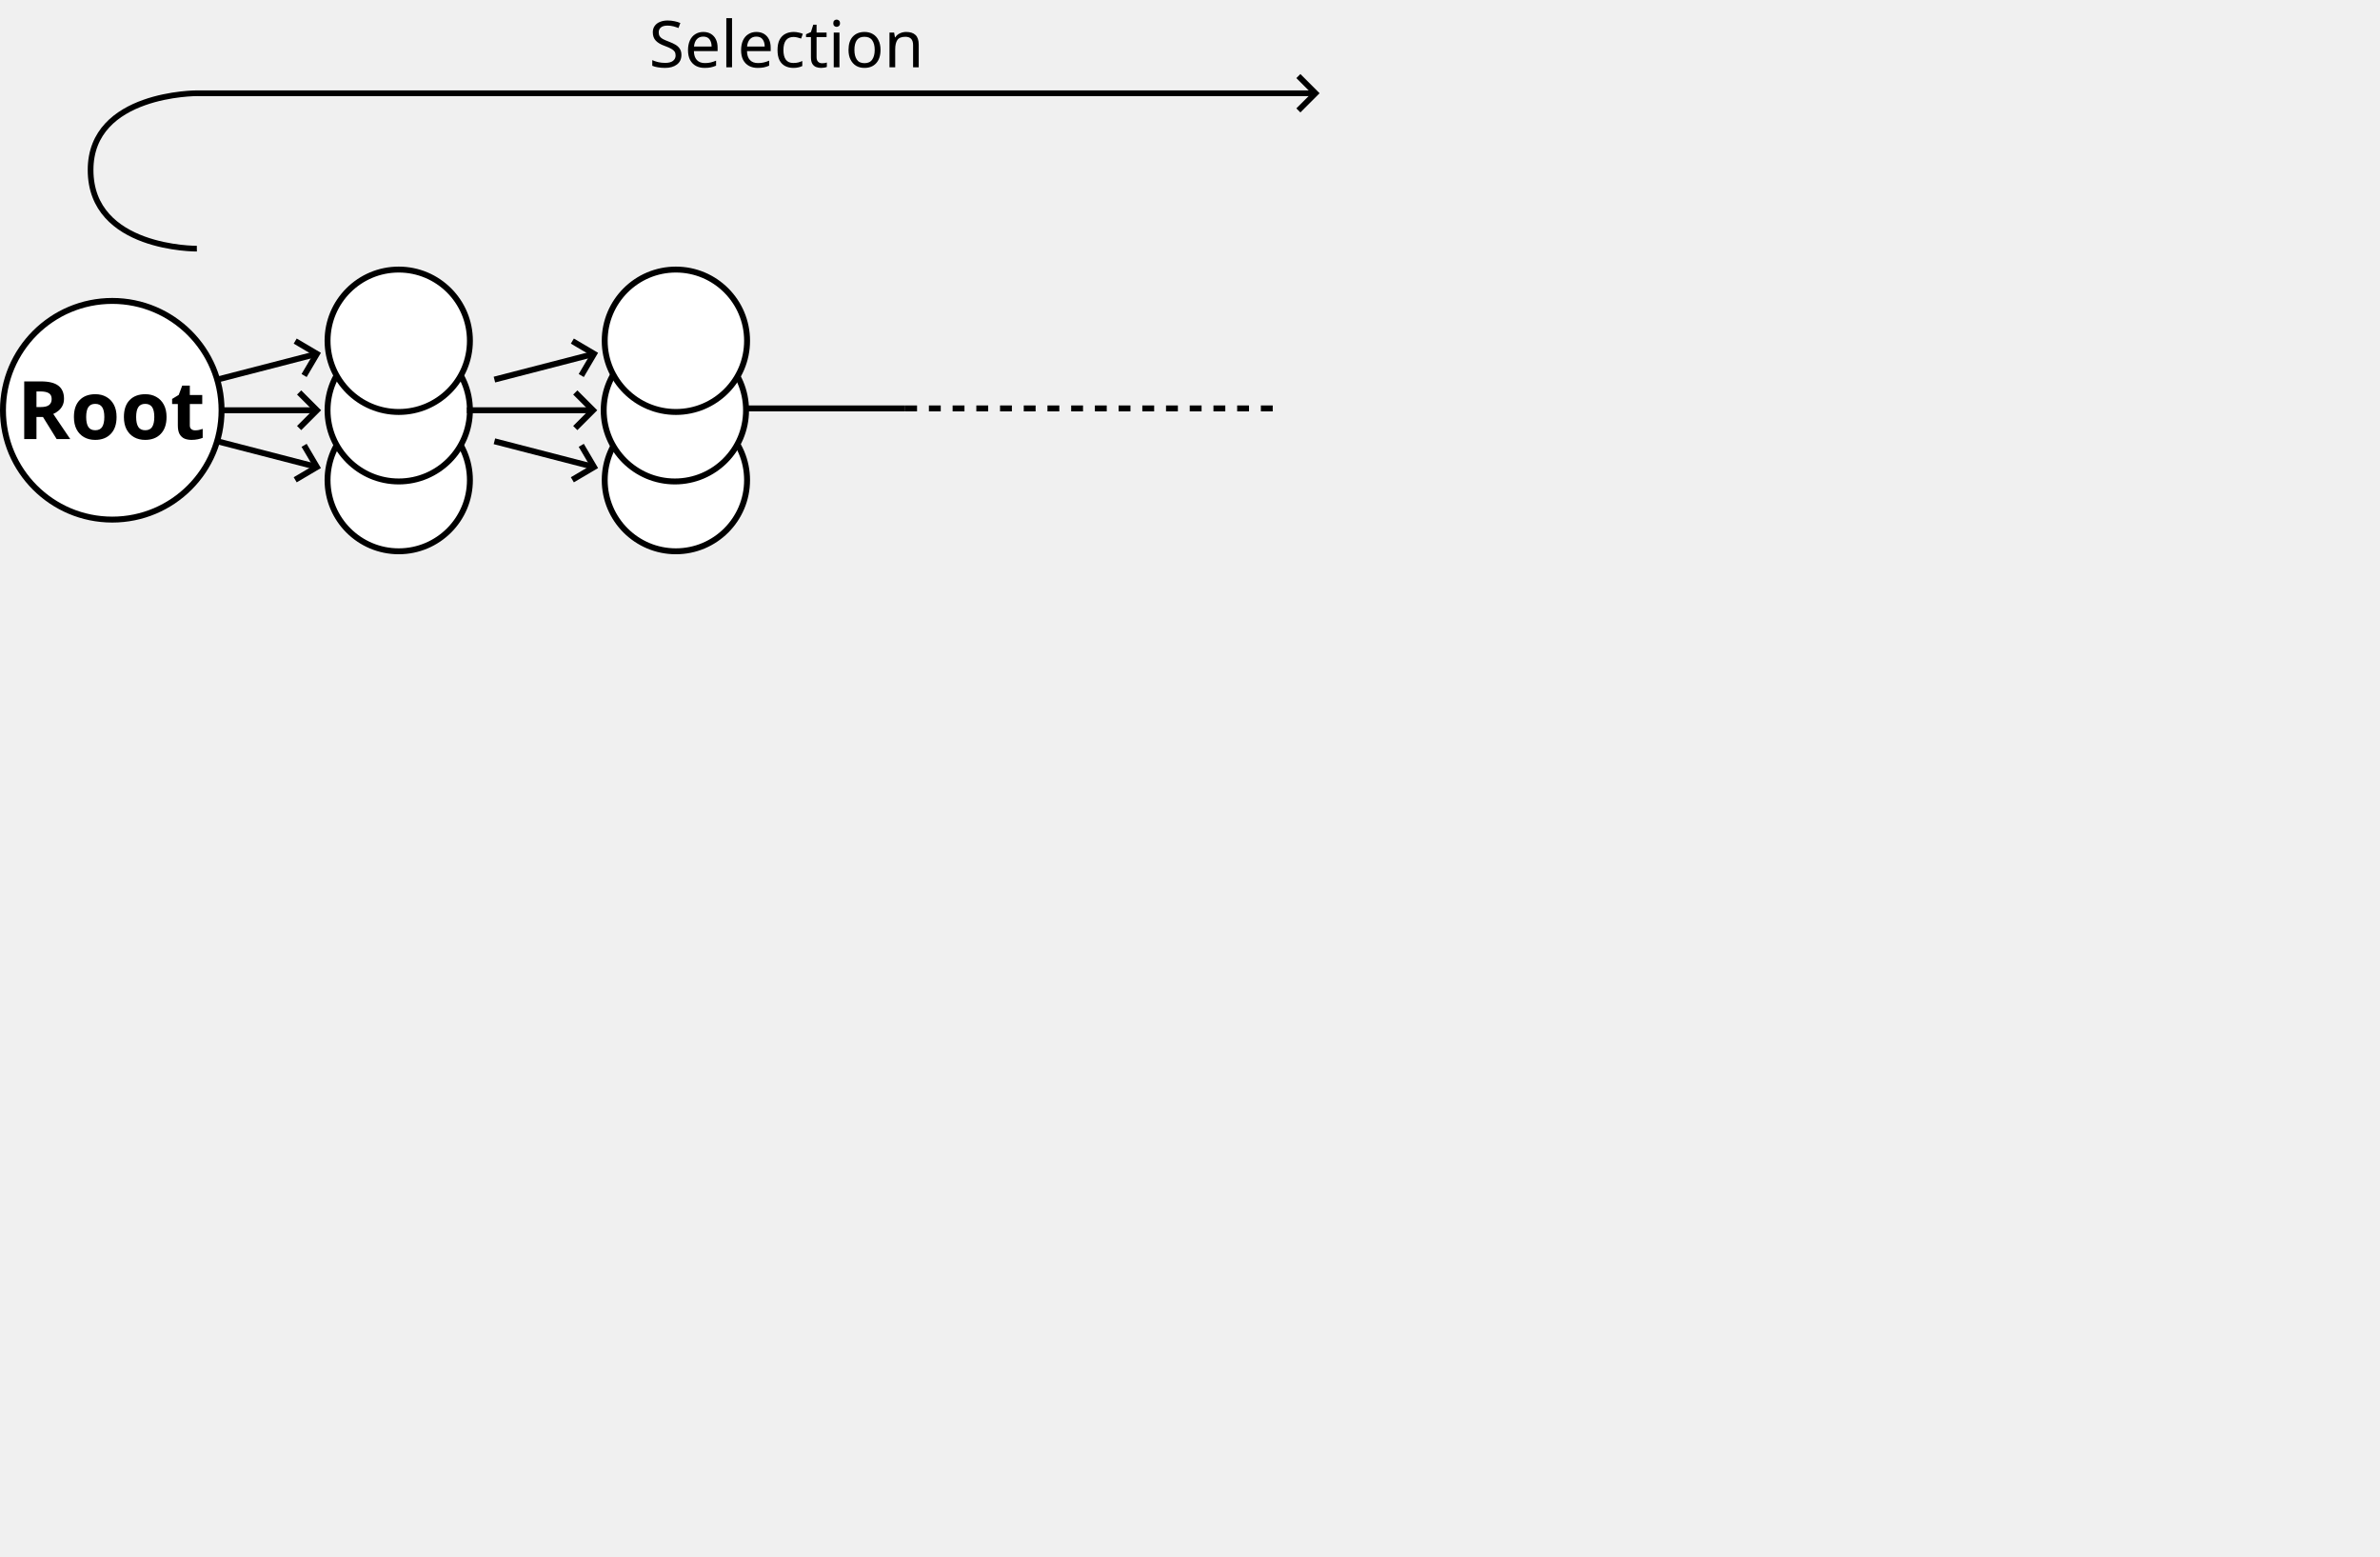
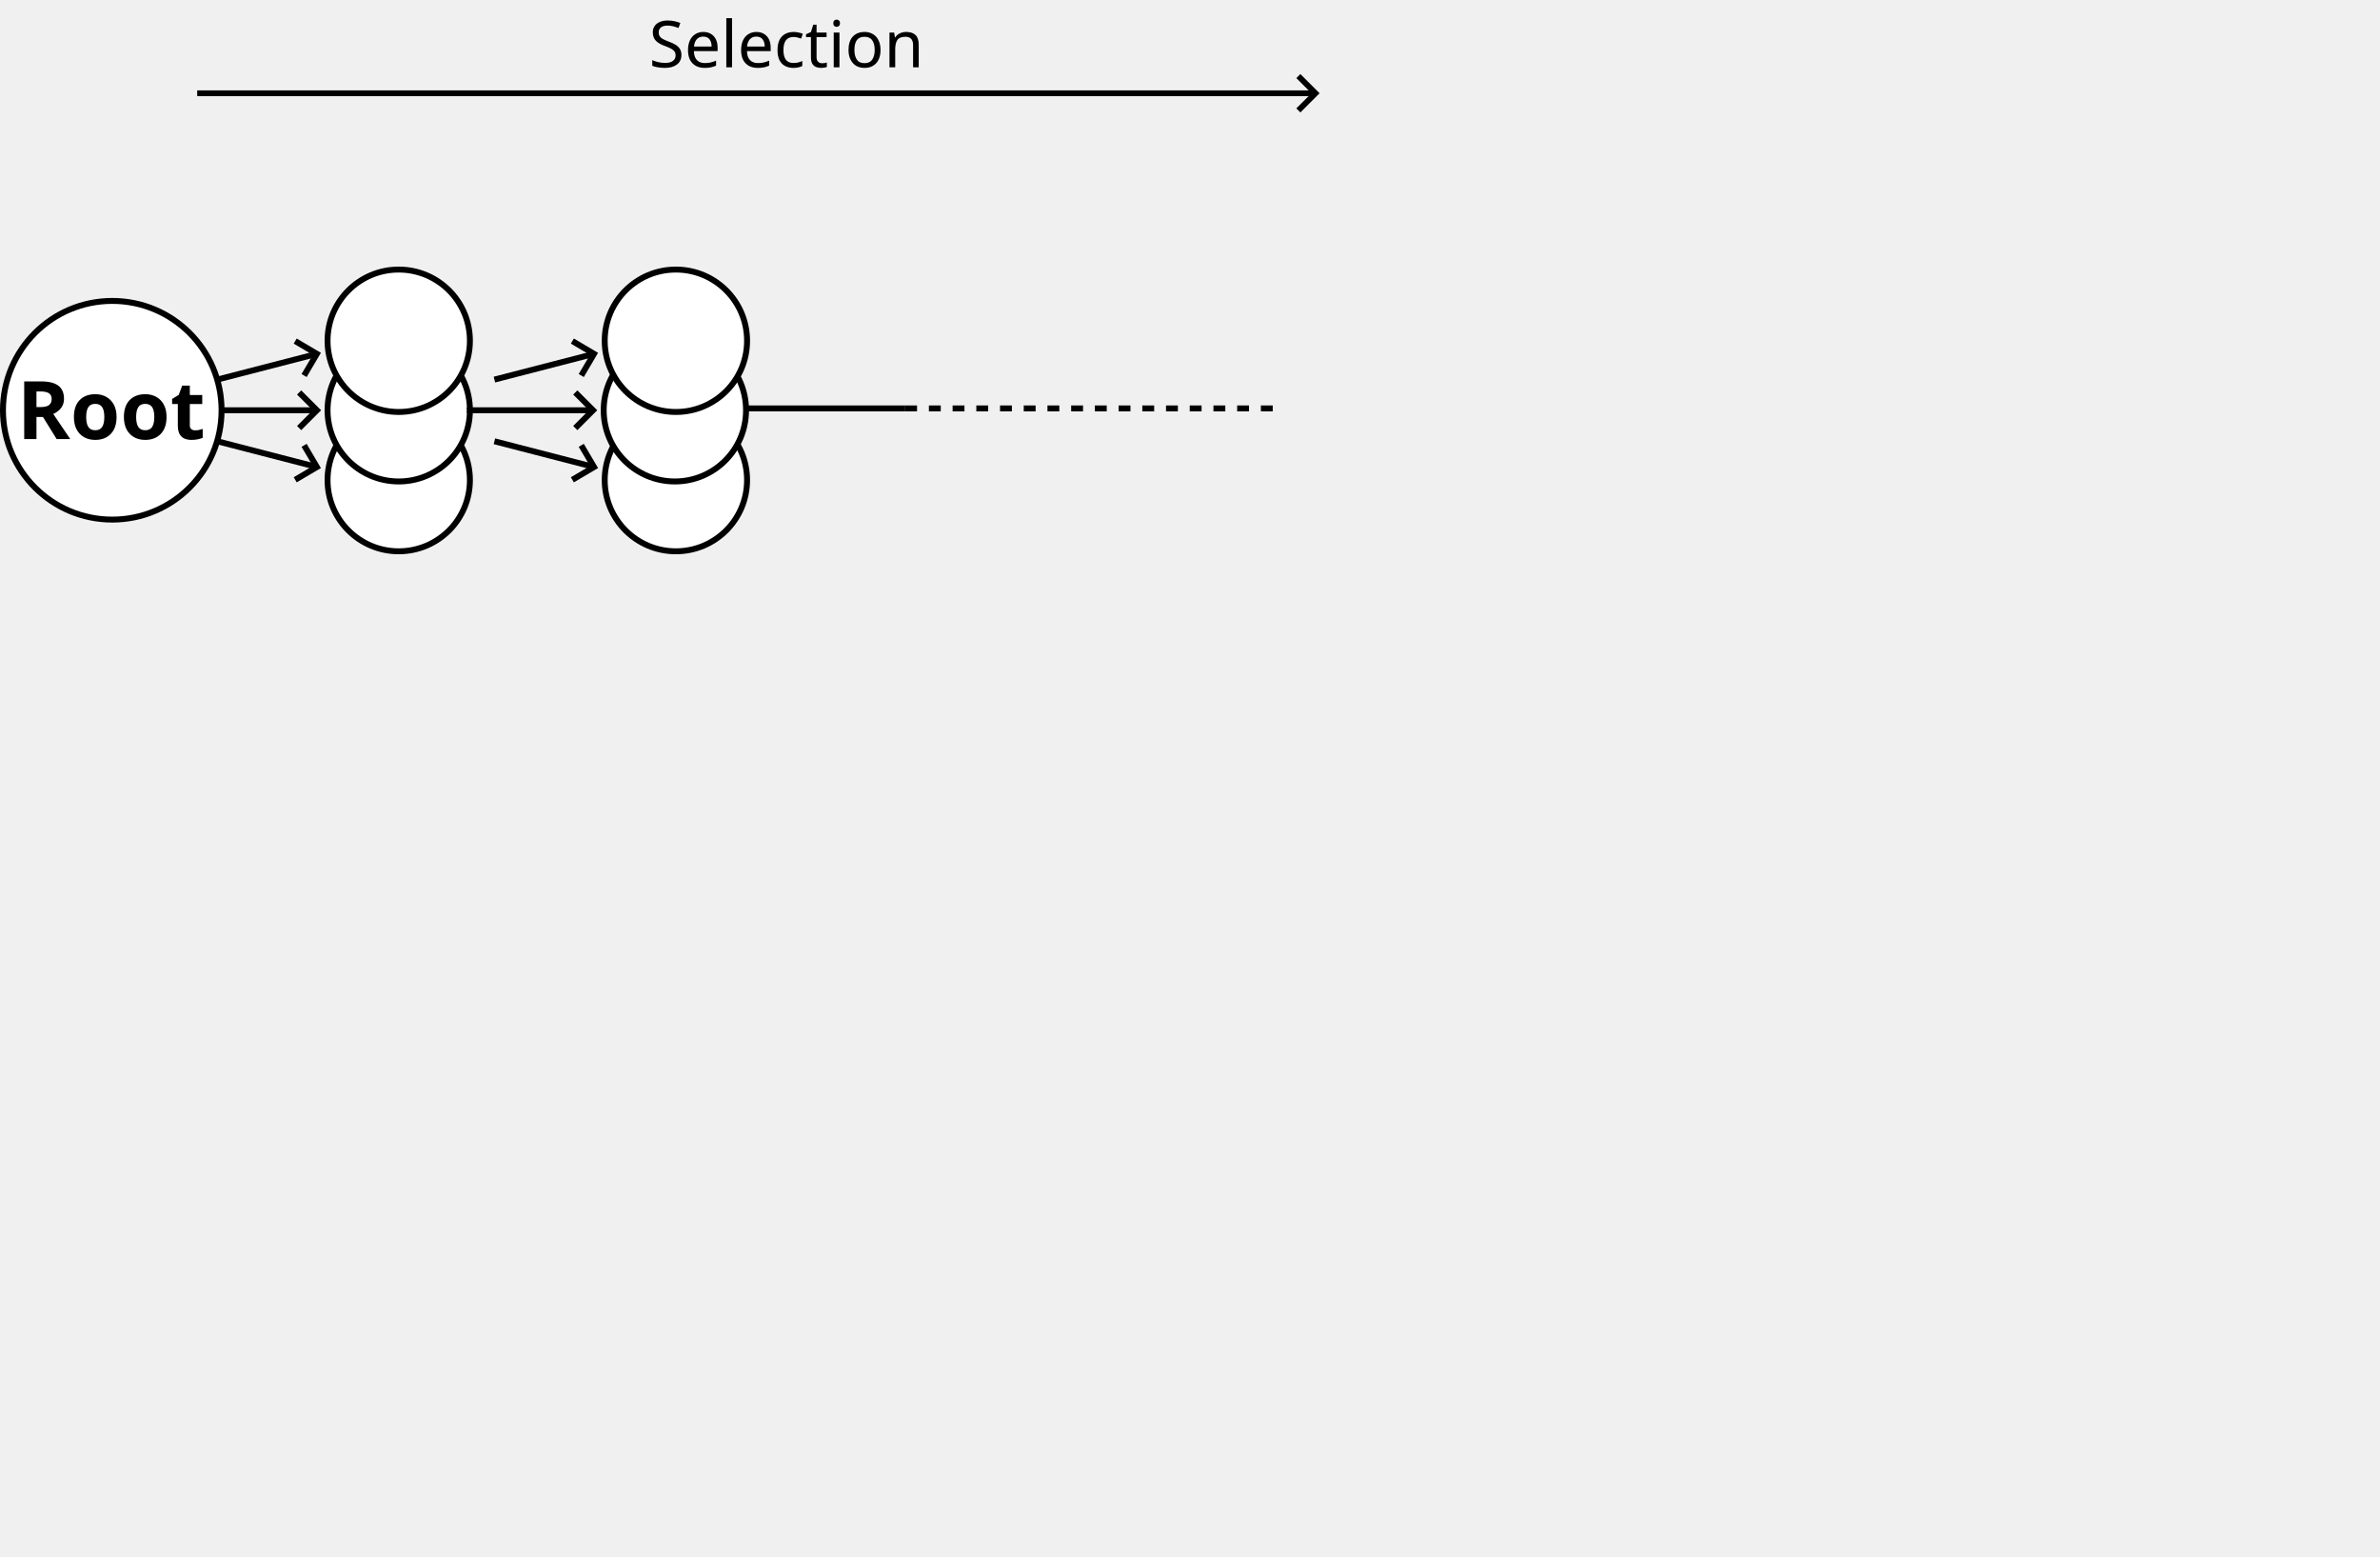
<svg xmlns="http://www.w3.org/2000/svg" width="415.942mm" height="272.025mm" viewBox="0 0 415.942 272.024" version="1.1" id="svg1">
  <defs id="defs1">
    <marker style="overflow:visible" id="marker19" refX="0" refY="0" orient="auto-start-reverse" markerWidth="1" markerHeight="1" viewBox="0 0 1 1" preserveAspectRatio="xMidYMid">
      <path style="fill:none;stroke:context-stroke;stroke-width:1;stroke-linecap:butt" d="M 3,-3 0,0 3,3" transform="rotate(180,0.125,0)" id="path19" />
    </marker>
    <marker style="overflow:visible" id="marker14-7" refX="0" refY="0" orient="auto-start-reverse" markerWidth="1" markerHeight="1" viewBox="0 0 1 1" preserveAspectRatio="xMidYMid">
      <path style="fill:none;stroke:context-stroke;stroke-width:1;stroke-linecap:butt" d="M 3,-3 0,0 3,3" transform="rotate(180,0.125,0)" id="path14-7" />
    </marker>
  </defs>
  <g id="layer1" transform="translate(-16.68974,11.59706)">
    <circle style="fill:#ffffff;stroke:#000000;stroke-width:1.036;-inkscape-stroke:none" id="circle6-8" cx="134.812" cy="72.28" r="12.44" />
    <path style="font-variation-settings:normal;vector-effect:none;fill:none;fill-opacity:1;stroke:#000000;stroke-width:1.036;stroke-linecap:butt;stroke-linejoin:miter;stroke-miterlimit:4;stroke-dasharray:none;stroke-dashoffset:0;stroke-opacity:1;-inkscape-stroke:none;marker-end:url(#marker19)" d="m 103.098,65.497 17.156,4.433" id="path5-1" />
    <circle style="fill:#ffffff;stroke:#000000;stroke-width:1.036;-inkscape-stroke:none" id="path1-0" cx="134.634" cy="60.079" r="12.44" />
    <circle style="fill:#ffffff;stroke:#000000;stroke-width:1.036;-inkscape-stroke:none" id="circle6-2-2" cx="134.812" cy="-47.938" r="12.44" transform="scale(1,-1)" />
    <path style="font-variation-settings:normal;vector-effect:none;fill:none;fill-opacity:1;stroke:#000000;stroke-width:1.036;stroke-linecap:butt;stroke-linejoin:miter;stroke-miterlimit:4;stroke-dasharray:none;stroke-dashoffset:0;stroke-opacity:1;-inkscape-stroke:none;marker-end:url(#marker19)" d="m 103.098,54.722 17.156,-4.433" id="path5-4-8" />
    <circle style="fill:#ffffff;stroke:#000000;stroke-width:1.036;-inkscape-stroke:none" id="circle6" cx="86.374" cy="72.28" r="12.44" />
    <path style="font-variation-settings:normal;opacity:1;vector-effect:none;fill:none;fill-opacity:1;stroke:#000000;stroke-width:1.036;stroke-linecap:butt;stroke-linejoin:miter;stroke-miterlimit:4;stroke-dasharray:none;stroke-dashoffset:0;stroke-opacity:1;-inkscape-stroke:none;marker-end:url(#marker19)" d="m 54.66,65.497 17.156,4.433" id="path5" />
    <circle style="fill:#ffffff;stroke:#000000;stroke-width:1.036;-inkscape-stroke:none" id="path1" cx="86.374" cy="60.079" r="12.44" />
    <circle style="fill:#ffffff;stroke:#000000;stroke-width:1.036;-inkscape-stroke:none" id="path1-5-1" cx="36.31" cy="60.079" r="19.103" />
    <text xml:space="preserve" style="font-style:normal;font-variant:normal;font-weight:bold;font-stretch:normal;font-size:14.111px;line-height:1.4;font-family:'Noto Sans';-inkscape-font-specification:'Noto Sans Bold';font-variant-ligatures:normal;font-variant-position:normal;font-variant-caps:normal;font-variant-numeric:normal;font-variant-alternates:normal;font-variant-east-asian:normal;font-feature-settings:normal;font-variation-settings:normal;text-indent:0;text-align:center;text-decoration-line:none;text-decoration-style:solid;text-decoration-color:#000000;letter-spacing:normal;word-spacing:normal;text-transform:none;writing-mode:lr-tb;direction:ltr;text-orientation:mixed;dominant-baseline:auto;baseline-shift:baseline;white-space:normal;vector-effect:none;fill:#000000;fill-opacity:1;stroke:none;stroke-width:1.036;stroke-linecap:butt;stroke-linejoin:miter;stroke-miterlimit:4;stroke-dasharray:none;stroke-dashoffset:0;stroke-opacity:1;-inkscape-stroke:none;stop-color:#000000" x="19.657" y="65.117" id="text1-2-8">
      <tspan id="tspan1-9-7" style="font-style:normal;font-variant:normal;font-weight:bold;font-stretch:normal;font-size:14.111px;line-height:1.4;font-family:'Noto Sans';-inkscape-font-specification:'Noto Sans Bold';font-variant-ligatures:normal;font-variant-position:normal;font-variant-caps:normal;font-variant-numeric:normal;font-variant-alternates:normal;font-variant-east-asian:normal;font-feature-settings:normal;font-variation-settings:normal;text-indent:0;text-align:center;text-decoration-line:none;text-decoration-style:solid;text-decoration-color:#000000;letter-spacing:normal;word-spacing:normal;text-transform:none;writing-mode:lr-tb;direction:ltr;text-orientation:mixed;dominant-baseline:auto;baseline-shift:baseline;white-space:normal;vector-effect:none;fill:#000000;fill-opacity:1;stroke:none;stroke-width:1.036;stroke-linecap:butt;stroke-linejoin:miter;stroke-miterlimit:4;stroke-dasharray:none;stroke-dashoffset:0;stroke-opacity:1;-inkscape-stroke:none;stop-color:#000000;stop-opacity:1" x="19.657" y="65.117">Root</tspan>
    </text>
    <text xml:space="preserve" style="font-style:normal;font-variant:normal;font-weight:bold;font-stretch:normal;font-size:14.111px;line-height:1.4;font-family:'Noto Sans';-inkscape-font-specification:'Noto Sans Bold';font-variant-ligatures:normal;font-variant-position:normal;font-variant-caps:normal;font-variant-numeric:normal;font-variant-alternates:normal;font-variant-east-asian:normal;font-feature-settings:normal;font-variation-settings:normal;text-indent:0;text-align:center;text-decoration-line:none;text-decoration-style:solid;text-decoration-color:#000000;letter-spacing:normal;word-spacing:normal;text-transform:none;writing-mode:lr-tb;direction:ltr;text-orientation:mixed;dominant-baseline:auto;baseline-shift:baseline;white-space:normal;vector-effect:none;fill:#000000;fill-opacity:1;stroke:none;stroke-width:1.036;stroke-linecap:butt;stroke-linejoin:miter;stroke-miterlimit:4;stroke-dasharray:none;stroke-dashoffset:0;stroke-opacity:1;-inkscape-stroke:none" x="114.522" y="103.064" id="text4-4">
      <tspan id="tspan4-7" style="fill:#000000;stroke-width:1.036" x="114.522" y="103.064" />
    </text>
    <path style="font-variation-settings:normal;opacity:1;vector-effect:none;fill:none;fill-opacity:1;stroke:#000000;stroke-width:1.036;stroke-linecap:butt;stroke-linejoin:miter;stroke-miterlimit:4;stroke-dasharray:none;stroke-dashoffset:0;stroke-opacity:1;-inkscape-stroke:none;marker-end:url(#marker19)" d="M 55.413,60.079 H 71.816" id="path4" />
    <path style="font-variation-settings:normal;vector-effect:none;fill:none;fill-opacity:1;stroke:#000000;stroke-width:1.036;stroke-linecap:butt;stroke-linejoin:miter;stroke-miterlimit:4;stroke-dasharray:none;stroke-dashoffset:0;stroke-opacity:1;-inkscape-stroke:none;marker-end:url(#marker19)" d="M 98.285,60.079 H 120.077" id="path4-6" />
-     <path style="fill:none;stroke:#000000;stroke-width:1;stroke-linecap:butt;stroke-linejoin:miter;stroke-dasharray:none;stroke-opacity:1;marker-end:url(#marker14-7)" d="m 51.094,31.845 c 0,0 -18.573,0.17 -18.573,-13.746 0,-13.492 18.631,-13.407 18.631,-13.407 m 0,0 H 246.349" id="path13-6" />
+     <path style="fill:none;stroke:#000000;stroke-width:1;stroke-linecap:butt;stroke-linejoin:miter;stroke-dasharray:none;stroke-opacity:1;marker-end:url(#marker14-7)" d="M 51.152,4.693 H 246.349" id="path13-6" />
    <text xml:space="preserve" style="font-size:11.289px;line-height:1.25;font-family:sans-serif;letter-spacing:0px;word-spacing:0px;stroke-width:0.265" x="130.104" y="0.155" id="text14">
      <tspan id="tspan14" style="font-size:11.289px;stroke-width:0.265" x="130.104" y="0.155">Selection </tspan>
    </text>
    <circle style="fill:#ffffff;stroke:#000000;stroke-width:1.036;-inkscape-stroke:none" id="circle6-2" cx="86.374" cy="-47.938" r="12.44" transform="scale(1,-1)" />
    <path style="font-variation-settings:normal;vector-effect:none;fill:none;fill-opacity:1;stroke:#000000;stroke-width:1.036;stroke-linecap:butt;stroke-linejoin:miter;stroke-miterlimit:4;stroke-dasharray:none;stroke-dashoffset:0;stroke-opacity:1;-inkscape-stroke:none;marker-end:url(#marker19)" d="m 54.66,54.722 17.156,-4.433" id="path5-4" />
    <text xml:space="preserve" style="font-style:normal;font-variant:normal;font-weight:normal;font-stretch:normal;font-size:11.289px;line-height:1.25;font-family:sans-serif;-inkscape-font-specification:HannariMincho-Regular;font-variant-ligatures:normal;font-variant-position:normal;font-variant-caps:normal;font-variant-numeric:normal;font-variant-alternates:normal;font-variant-east-asian:normal;font-feature-settings:normal;font-variation-settings:normal;text-indent:0;text-align:start;text-decoration-line:none;text-decoration-style:solid;text-decoration-color:#000000;letter-spacing:0px;word-spacing:0px;text-transform:none;writing-mode:lr-tb;direction:ltr;text-orientation:mixed;dominant-baseline:auto;baseline-shift:baseline;text-anchor:middle;white-space:normal;opacity:1;fill:#008000;fill-opacity:1;stroke:none;stroke-width:1;stroke-linecap:butt;stroke-linejoin:miter;stroke-miterlimit:4;stroke-dasharray:none;stroke-dashoffset:0;stroke-opacity:1" x="341.291" y="186.471" id="text53">
      <tspan id="tspan53" style="font-weight:bold;fill:#008000;stroke:none;stroke-width:1" x="341.291" y="186.471" />
    </text>
    <path style="font-variation-settings:normal;vector-effect:none;fill:none;fill-opacity:1;stroke:#000000;stroke-width:1.036;stroke-linecap:butt;stroke-linejoin:miter;stroke-miterlimit:4;stroke-dasharray:none;stroke-dashoffset:0;stroke-opacity:1;-inkscape-stroke:none" d="m 147.074,59.757 h 27.812" id="use66" />
    <path style="font-variation-settings:normal;vector-effect:none;fill:none;fill-opacity:1;stroke:#000000;stroke-width:1.036;stroke-linecap:butt;stroke-linejoin:miter;stroke-miterlimit:4;stroke-dasharray:2.072, 2.072;stroke-dashoffset:0;stroke-opacity:1;-inkscape-stroke:none" d="m 174.886,59.757 h 65.808" id="use67" />
  </g>
</svg>
